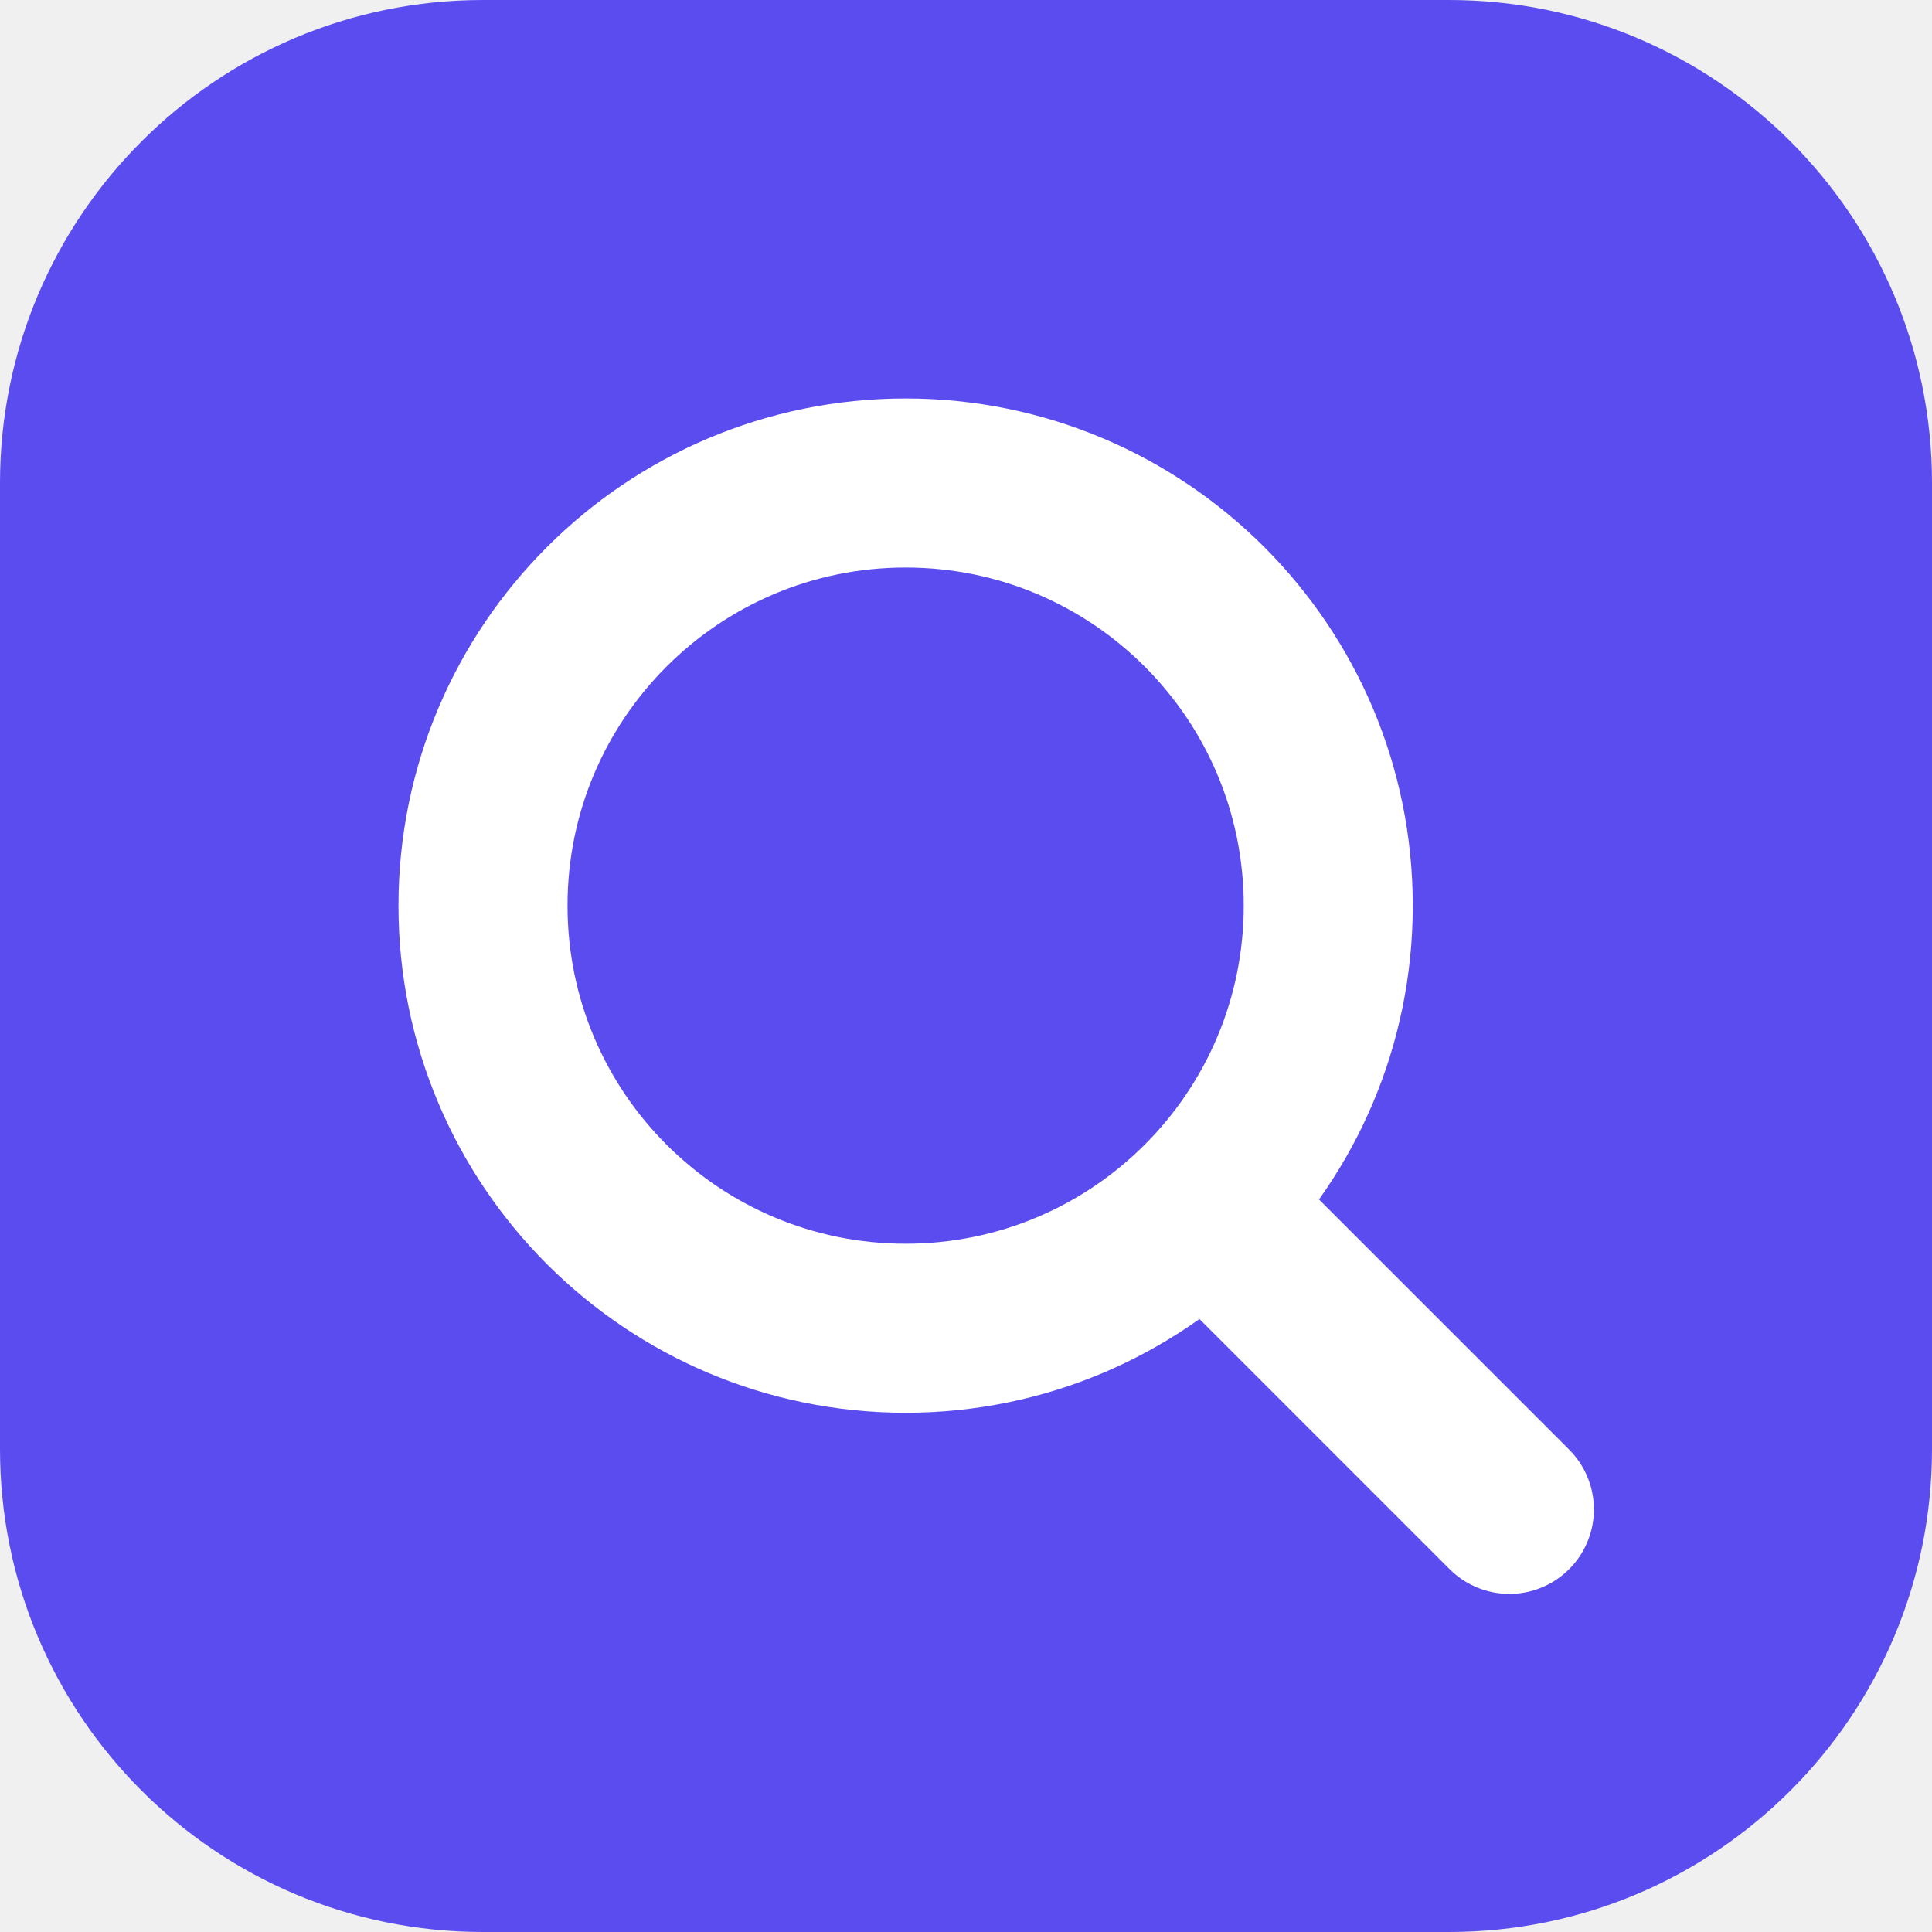
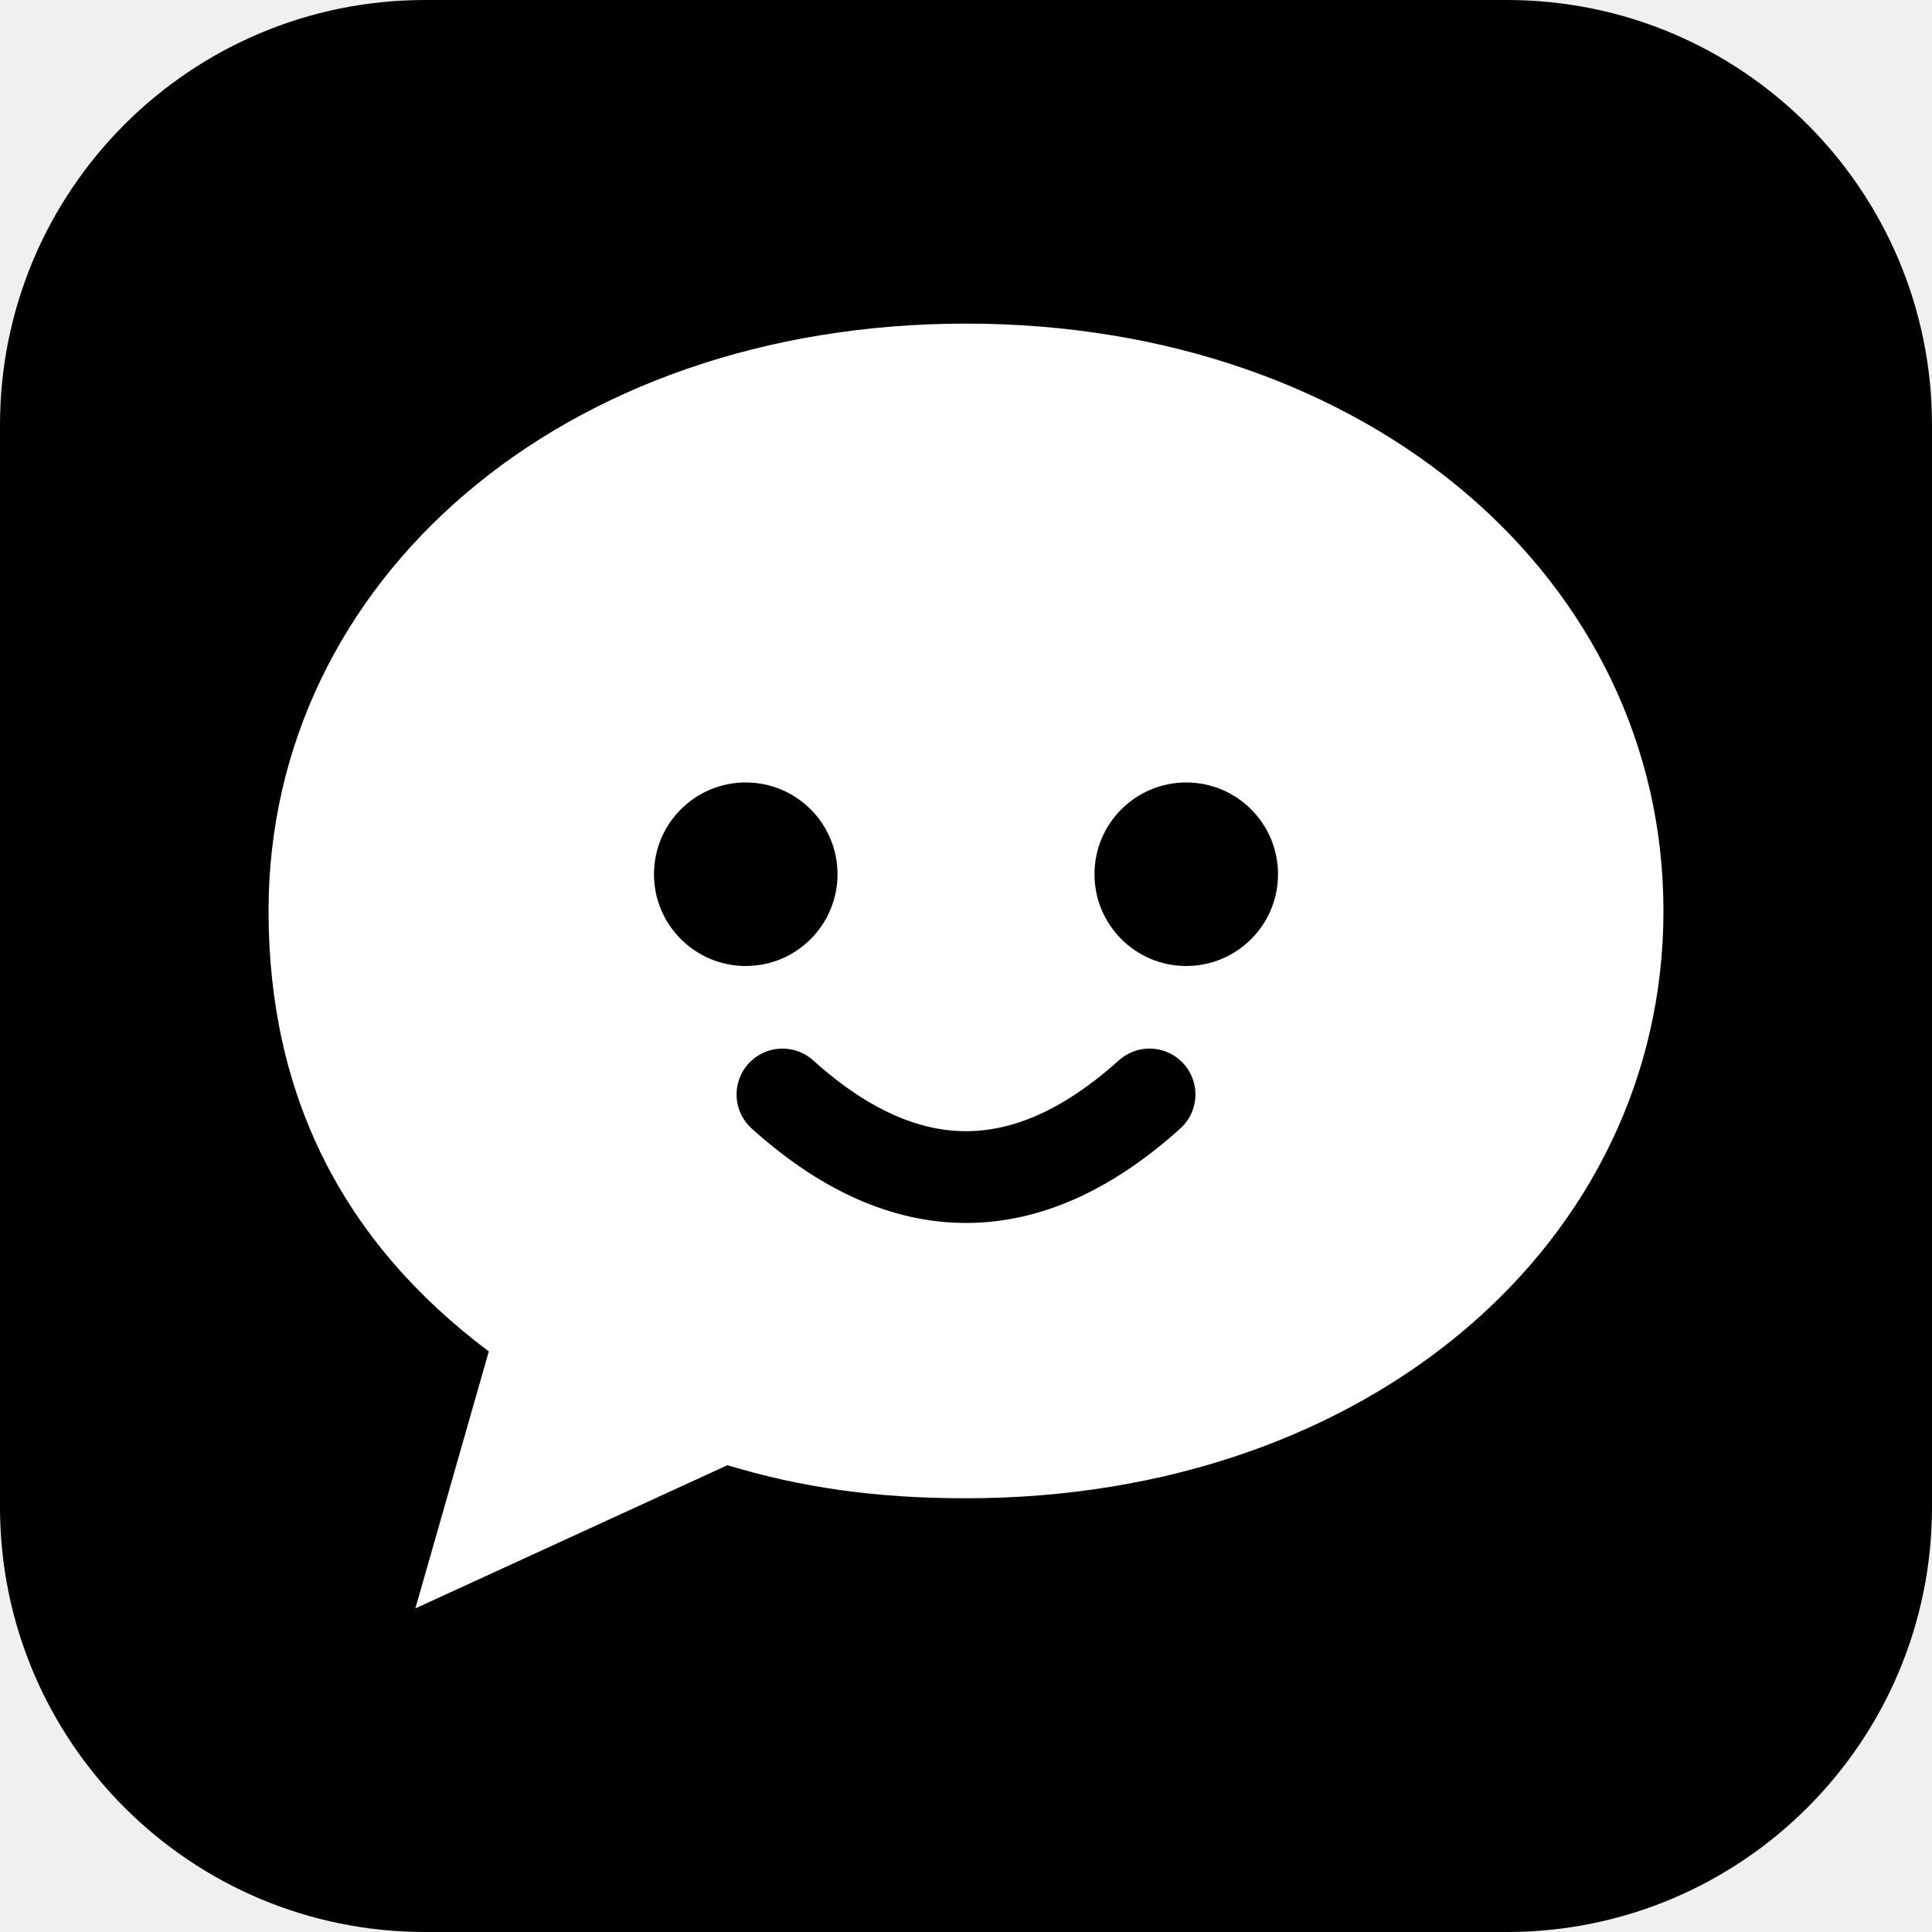
- <svg xmlns="http://www.w3.org/2000/svg" viewBox="0 0 32 32">
-   <rect width="32" height="32" rx="8" fill="#5b4cf0" />
-   <circle cx="15" cy="15" r="7" fill="none" stroke="white" stroke-width="2.8" />
-   <path d="M20 20l5 5" stroke="white" stroke-width="2.8" stroke-linecap="round" />
+ <svg xmlns="http://www.w3.org/2000/svg" viewBox="0 0 100 100">
+   <rect width="100" height="100" rx="22" fill="#000" />
+   <g transform="translate(50 50) scale(0.95) translate(-50 -49)">
+     <path d="M50 14c22 0 38 14 38 32s-16 32-38 32c-5 0-9-.6-13-1.8L20 84l4-14C16 64 12 56 12 46c0-18 16-32 38-32z" fill="#fff" />
+     <circle cx="38" cy="44" r="5" fill="#000" />
+     <circle cx="62" cy="44" r="5" fill="#000" />
+     <path d="M40 56q10 9 20 0" fill="none" stroke="#000" stroke-width="5" stroke-linecap="round" />
+   </g>
</svg>
